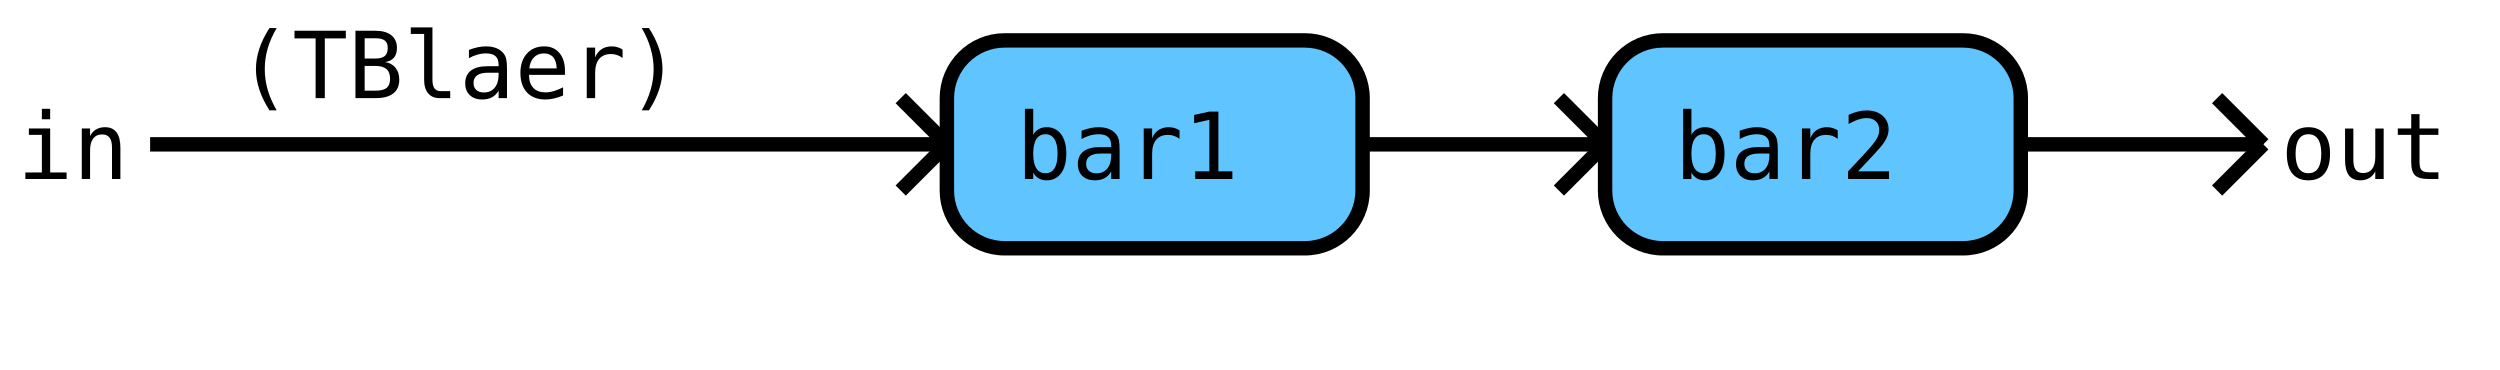
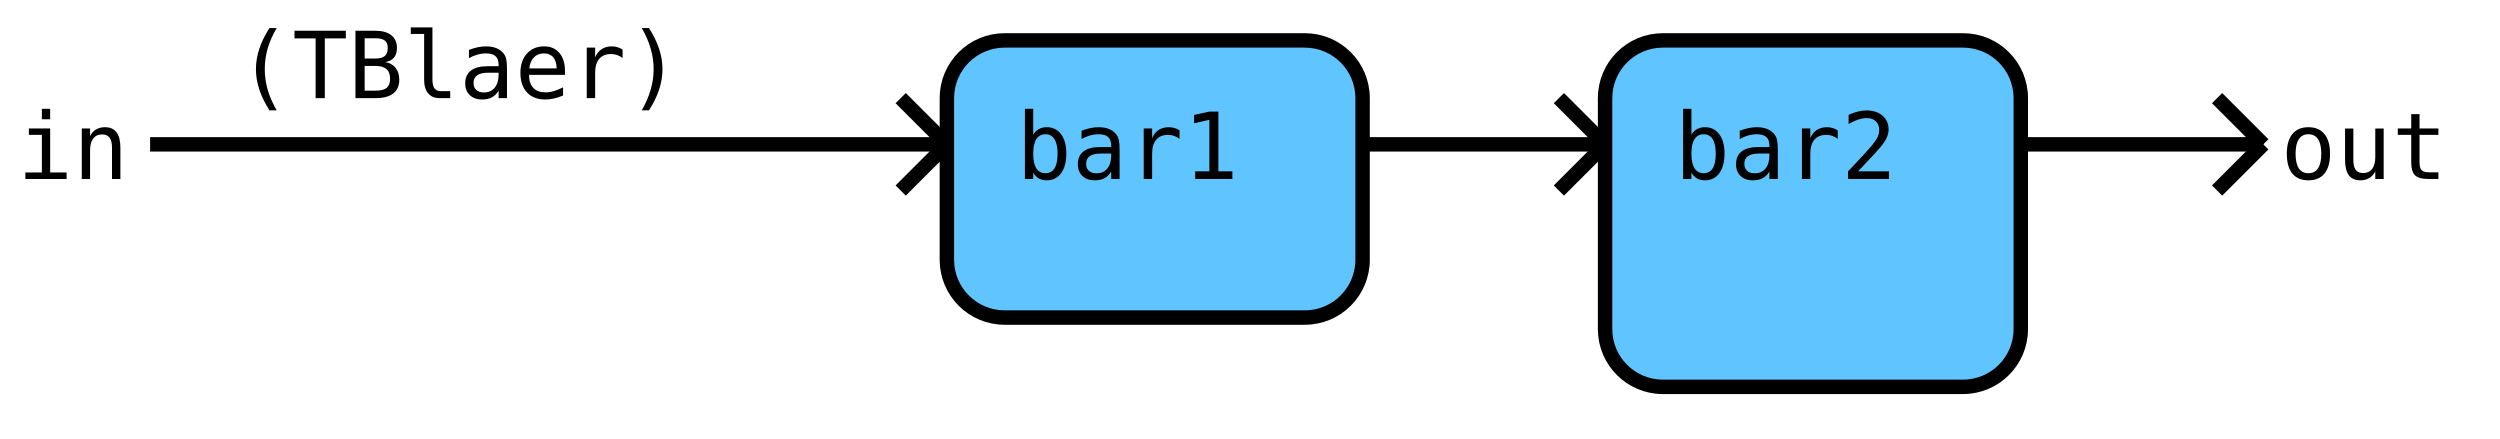
- <svg xmlns="http://www.w3.org/2000/svg" version="1.1" width="433px" height="64px">
-   <rect fill="rgb(255,255,255)" fill-opacity="1" stroke="none" stroke-opacity="1" stroke-width="0.0" width="433" height="64" x="0" y="0" />
+ <svg xmlns="http://www.w3.org/2000/svg" version="1.1" width="433px" height="76px">
+   <rect fill="rgb(255,255,255)" fill-opacity="1" stroke="none" stroke-opacity="1" stroke-width="0.0" width="433" height="76" x="0" y="0" />
  <line stroke="rgb(0,0,0)" stroke-opacity="1.0" stroke-width="2.5" x1="26" y1="25" x2="164" y2="25" />
  <line stroke="rgb(0,0,0)" stroke-opacity="1.0" stroke-width="2.5" x1="156" y1="17" x2="164" y2="25" />
  <line stroke="rgb(0,0,0)" stroke-opacity="1.0" stroke-width="2.5" x1="156" y1="33" x2="164" y2="25" />
  <line stroke="rgb(0,0,0)" stroke-opacity="1.0" stroke-width="2.5" x1="236" y1="25" x2="278" y2="25" />
  <line stroke="rgb(0,0,0)" stroke-opacity="1.0" stroke-width="2.5" x1="270" y1="17" x2="278" y2="25" />
  <line stroke="rgb(0,0,0)" stroke-opacity="1.0" stroke-width="2.5" x1="270" y1="33" x2="278" y2="25" />
  <line stroke="rgb(0,0,0)" stroke-opacity="1.0" stroke-width="2.5" x1="350" y1="25" x2="392" y2="25" />
  <line stroke="rgb(0,0,0)" stroke-opacity="1.0" stroke-width="2.5" x1="384" y1="17" x2="392" y2="25" />
  <line stroke="rgb(0,0,0)" stroke-opacity="1.0" stroke-width="2.5" x1="384" y1="33" x2="392" y2="25" />
-   <rect fill="rgb(96,196,255)" fill-opacity="1.0" stroke="rgb(0,0,0)" stroke-opacity="1.0" stroke-width="2.5" width="72" height="36" x="164" y="7" rx="10" ry="10" />
-   <rect fill="rgb(96,196,255)" fill-opacity="1.0" stroke="rgb(0,0,0)" stroke-opacity="1.0" stroke-width="2.5" width="72" height="36" x="278" y="7" rx="10" ry="10" />
-   <text fill="rgb(0,0,0)" fill-opacity="1.0" font-family="monospace" font-size="16" x="3" y="31" textLength="22" lengthAdjust="spacingAndGlyphs">in</text>
-   <text fill="rgb(0,0,0)" fill-opacity="1.0" font-family="monospace" font-size="16" x="41" y="17" textLength="96" lengthAdjust="spacingAndGlyphs">(TBlaer)</text>
-   <text fill="rgb(0,0,0)" fill-opacity="1.0" font-family="monospace" font-size="16" x="176" y="31" textLength="48" lengthAdjust="spacingAndGlyphs">bar1</text>
-   <text fill="rgb(0,0,0)" fill-opacity="1.0" font-family="monospace" font-size="16" x="290" y="31" textLength="48" lengthAdjust="spacingAndGlyphs">bar2</text>
-   <text fill="rgb(0,0,0)" fill-opacity="1.0" font-family="monospace" font-size="16" x="395" y="31" textLength="34" lengthAdjust="spacingAndGlyphs">out</text>
+   <rect fill="rgb(96,196,255)" fill-opacity="1.0" stroke="rgb(0,0,0)" stroke-opacity="1.0" stroke-width="2.5" width="72" height="48" x="164" y="7" rx="10" ry="10" />
+   <rect fill="rgb(96,196,255)" fill-opacity="1.0" stroke="rgb(0,0,0)" stroke-opacity="1.0" stroke-width="2.5" width="72" height="60" x="278" y="7" rx="10" ry="10" />
+   <text fill="rgb(0,0,0)" fill-opacity="1.0" font-family="monospace" font-size="16" x="3" y="31" textLength="22" lengthAdjust="spacingAndGlyphs" xml:space="preserve">in</text>
+   <text fill="rgb(0,0,0)" fill-opacity="1.0" font-family="monospace" font-size="16" x="41" y="17" textLength="96" lengthAdjust="spacingAndGlyphs" xml:space="preserve">(TBlaer)</text>
+   <text fill="rgb(0,0,0)" fill-opacity="1.0" font-family="monospace" font-size="16" x="176" y="31" textLength="48" lengthAdjust="spacingAndGlyphs" xml:space="preserve">bar1</text>
+   <text fill="rgb(0,0,0)" fill-opacity="1.0" font-family="monospace" font-size="16" x="290" y="31" textLength="48" lengthAdjust="spacingAndGlyphs" xml:space="preserve">bar2</text>
+   <text fill="rgb(0,0,0)" fill-opacity="1.0" font-family="monospace" font-size="16" x="395" y="31" textLength="34" lengthAdjust="spacingAndGlyphs" xml:space="preserve">out</text>
</svg>
